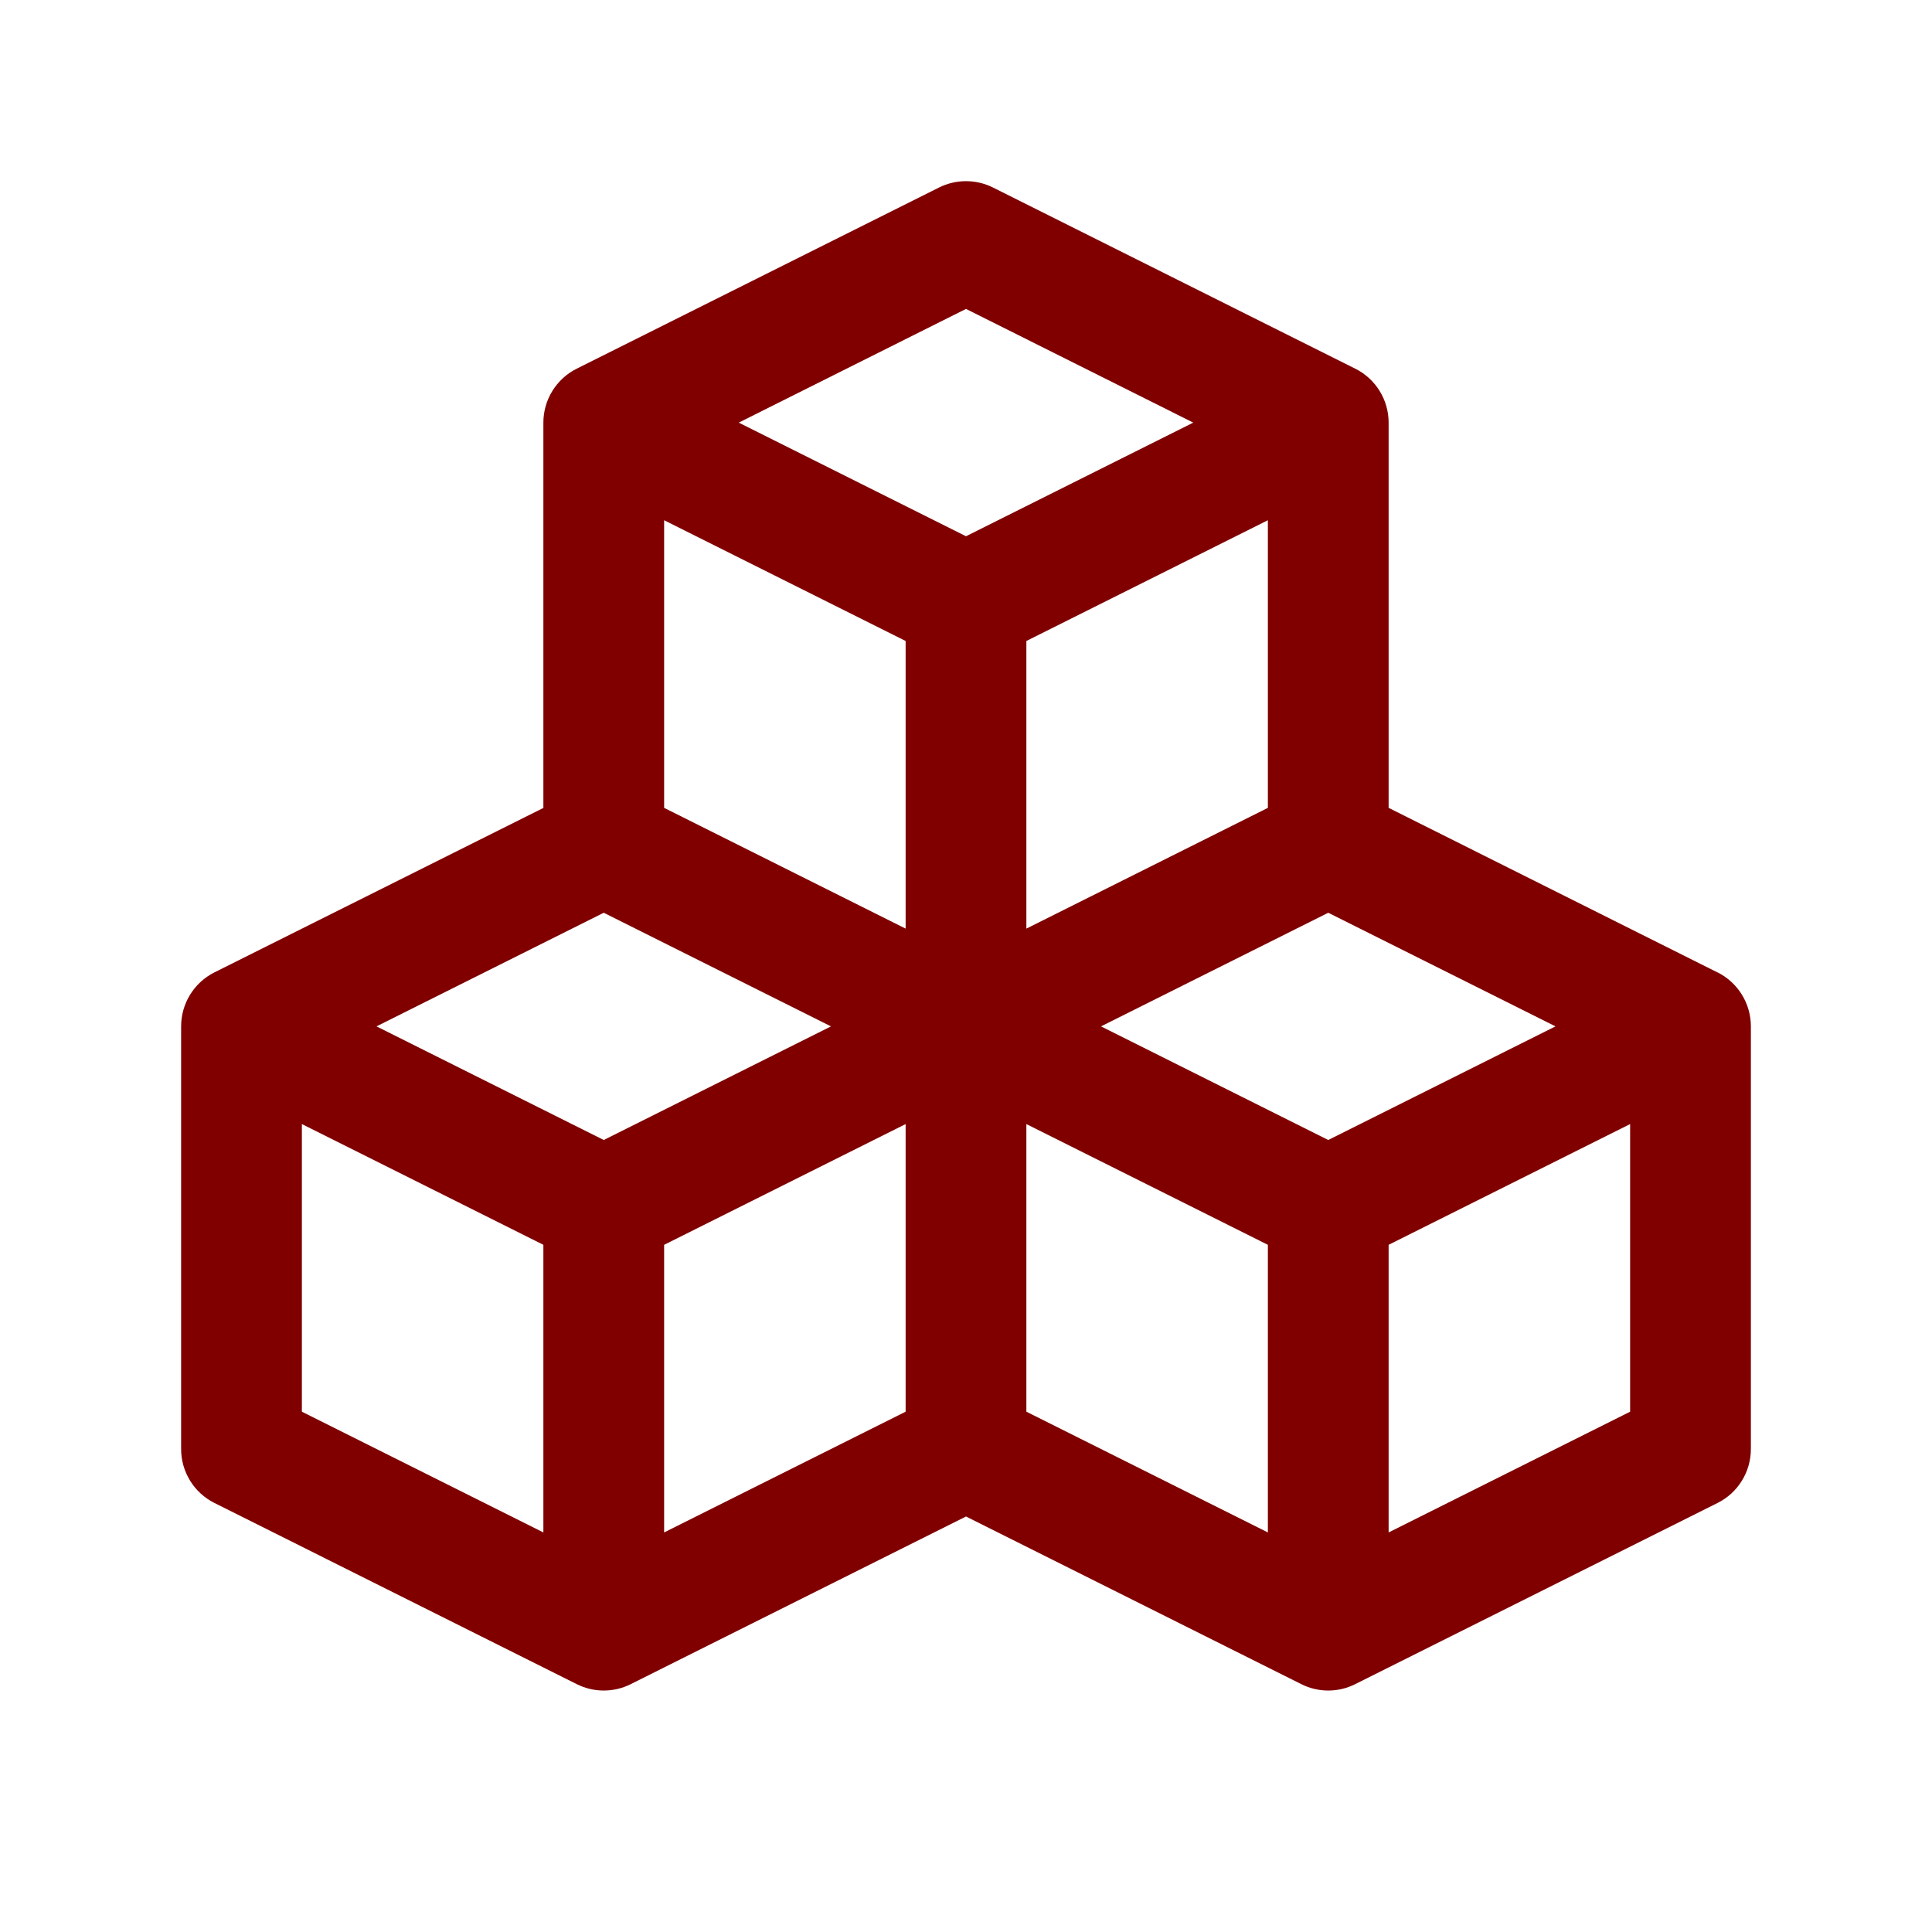
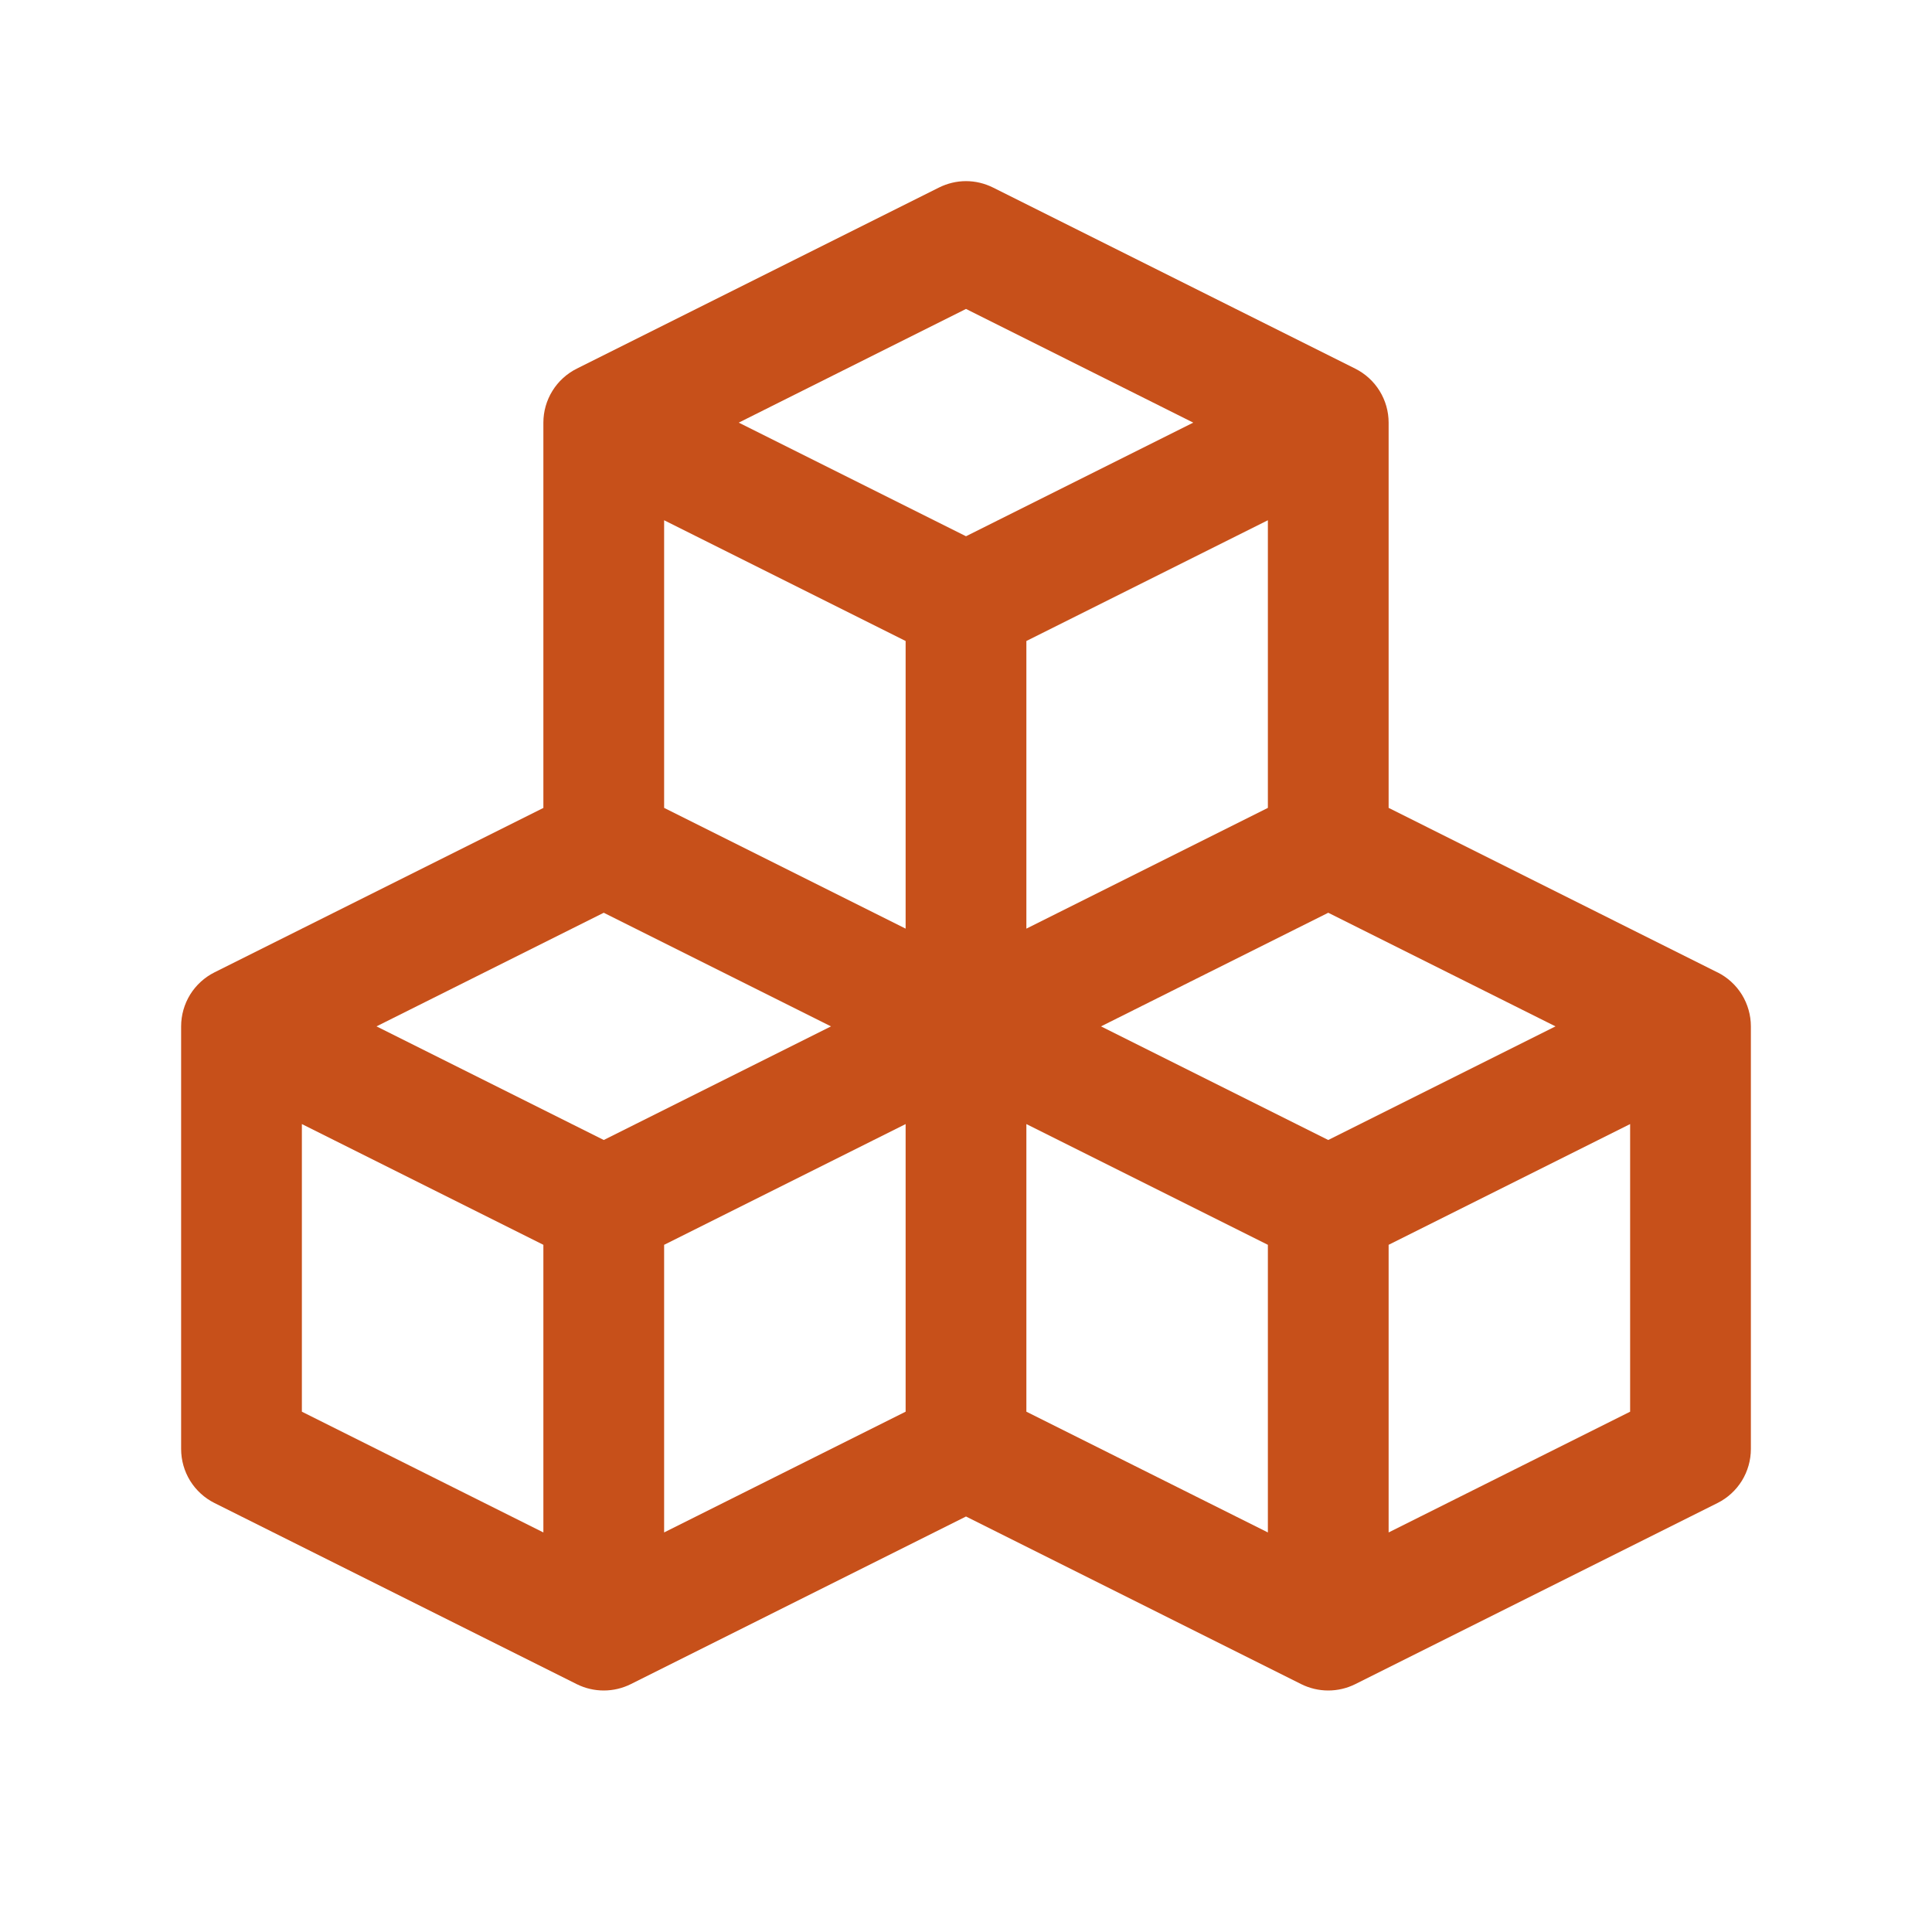
- <svg xmlns="http://www.w3.org/2000/svg" width="48" height="48" viewBox="0 0 48 48" fill="none">
-   <path d="M42.67 24.159L34.5 20.071V10.5C34.5 10.221 34.422 9.948 34.276 9.712C34.129 9.475 33.92 9.283 33.67 9.159L24.671 4.659C24.462 4.555 24.233 4.501 24 4.501C23.767 4.501 23.538 4.555 23.329 4.659L14.329 9.159C14.08 9.283 13.871 9.475 13.724 9.712C13.578 9.948 13.5 10.221 13.5 10.5V20.073L5.33 24.157C5.08 24.282 4.87 24.474 4.724 24.711C4.577 24.948 4.5 25.221 4.5 25.5V36C4.5 36.279 4.577 36.552 4.724 36.789C4.87 37.026 5.08 37.218 5.33 37.342L14.329 41.842C14.538 41.947 14.767 42.001 15 42.001C15.233 42.001 15.462 41.947 15.671 41.842L24 37.677L32.33 41.842C32.538 41.947 32.767 42.001 33 42.001C33.233 42.001 33.462 41.947 33.67 41.842L42.67 37.342C42.92 37.218 43.13 37.026 43.276 36.789C43.423 36.552 43.5 36.279 43.5 36V25.5C43.5 25.221 43.423 24.948 43.276 24.711C43.13 24.474 42.92 24.282 42.67 24.157M31.5 20.071L25.5 23.071V15.925L31.5 12.925V20.071ZM24 7.675L29.646 10.5L24 13.323L18.354 10.5L24 7.675ZM16.5 12.925L22.5 15.925V23.071L16.5 20.071V12.925ZM13.5 38.073L7.5 35.073V27.927L13.5 30.927V38.073ZM15 28.323L9.354 25.5L15 22.677L20.646 25.5L15 28.323ZM16.5 30.927L22.5 27.927V35.073L16.5 38.073V30.927ZM31.5 38.073L25.5 35.073V27.927L31.5 30.927V38.073ZM33 28.323L27.354 25.5L33 22.677L38.646 25.5L33 28.323ZM40.5 35.073L34.5 38.073V30.927L40.5 27.927V35.073Z" fill="#800000" />
+ <svg xmlns="http://www.w3.org/2000/svg" width="32" height="32" viewBox="0 0 32 32" fill="none">
+   <path d="M28.447 16.106L23 13.381V7C23 6.814 22.948 6.632 22.85 6.474C22.753 6.317 22.613 6.189 22.447 6.106L16.447 3.106C16.308 3.037 16.155 3 16 3C15.845 3 15.692 3.037 15.553 3.106L9.553 6.106C9.387 6.189 9.247 6.317 9.15 6.474C9.052 6.632 9 6.814 9 7V13.382L3.553 16.105C3.387 16.188 3.247 16.316 3.149 16.474C3.052 16.632 3 16.814 3 17V24C3 24.186 3.052 24.368 3.149 24.526C3.247 24.684 3.387 24.812 3.553 24.895L9.553 27.895C9.692 27.964 9.845 28 10 28C10.155 28 10.308 27.964 10.447 27.895L16 25.118L21.553 27.895C21.692 27.964 21.845 28 22 28C22.155 28 22.308 27.964 22.447 27.895L28.447 24.895C28.613 24.812 28.753 24.684 28.851 24.526C28.948 24.368 29 24.186 29 24V17C29 16.814 28.948 16.632 28.851 16.474C28.753 16.316 28.613 16.188 28.447 16.105M21 13.381L17 15.381V10.617L21 8.617V13.381ZM16 5.117L19.764 7L16 8.882L12.236 7L16 5.117ZM11 8.617L15 10.617V15.381L11 13.381V8.617ZM9 25.382L5 23.382V18.618L9 20.618V25.382ZM10 18.882L6.236 17L10 15.118L13.764 17L10 18.882ZM11 20.618L15 18.618V23.382L11 25.382V20.618ZM21 25.382L17 23.382V18.618L21 20.618V25.382ZM22 18.882L18.236 17L22 15.118L25.764 17L22 18.882ZM27 23.382L23 25.382V20.618L27 18.618V23.382Z" fill="#C7501A" />
</svg>
